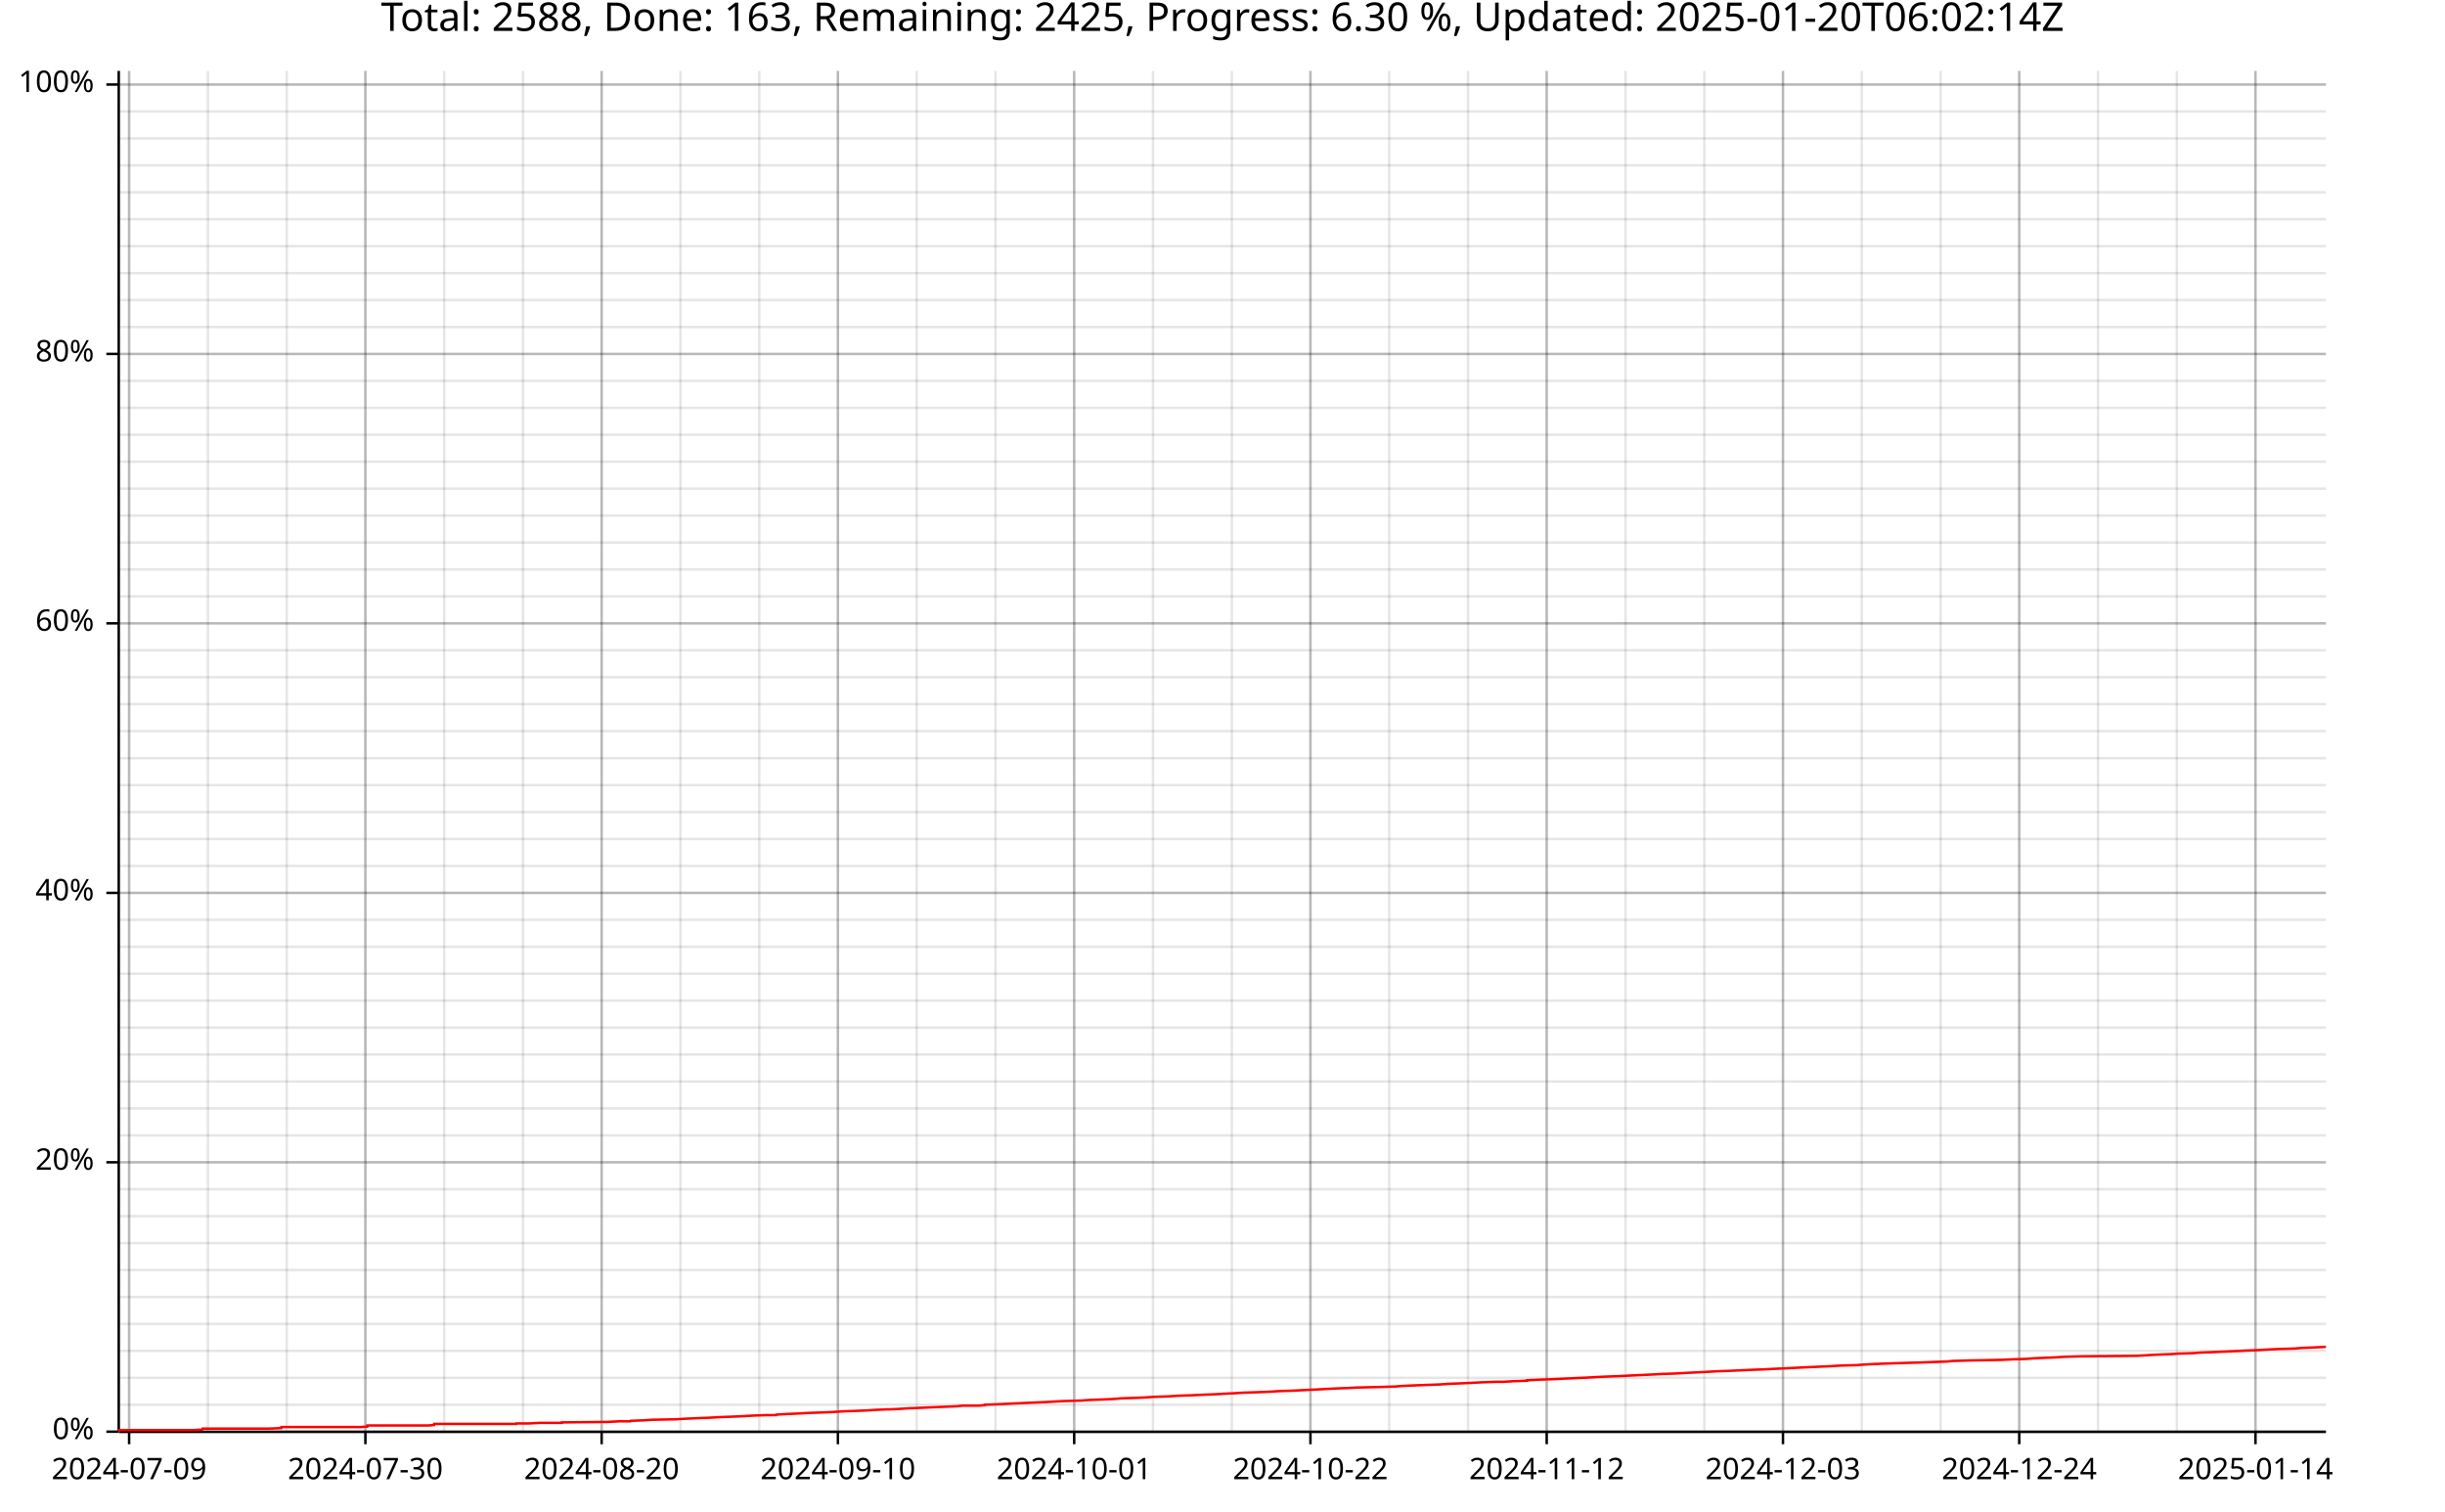
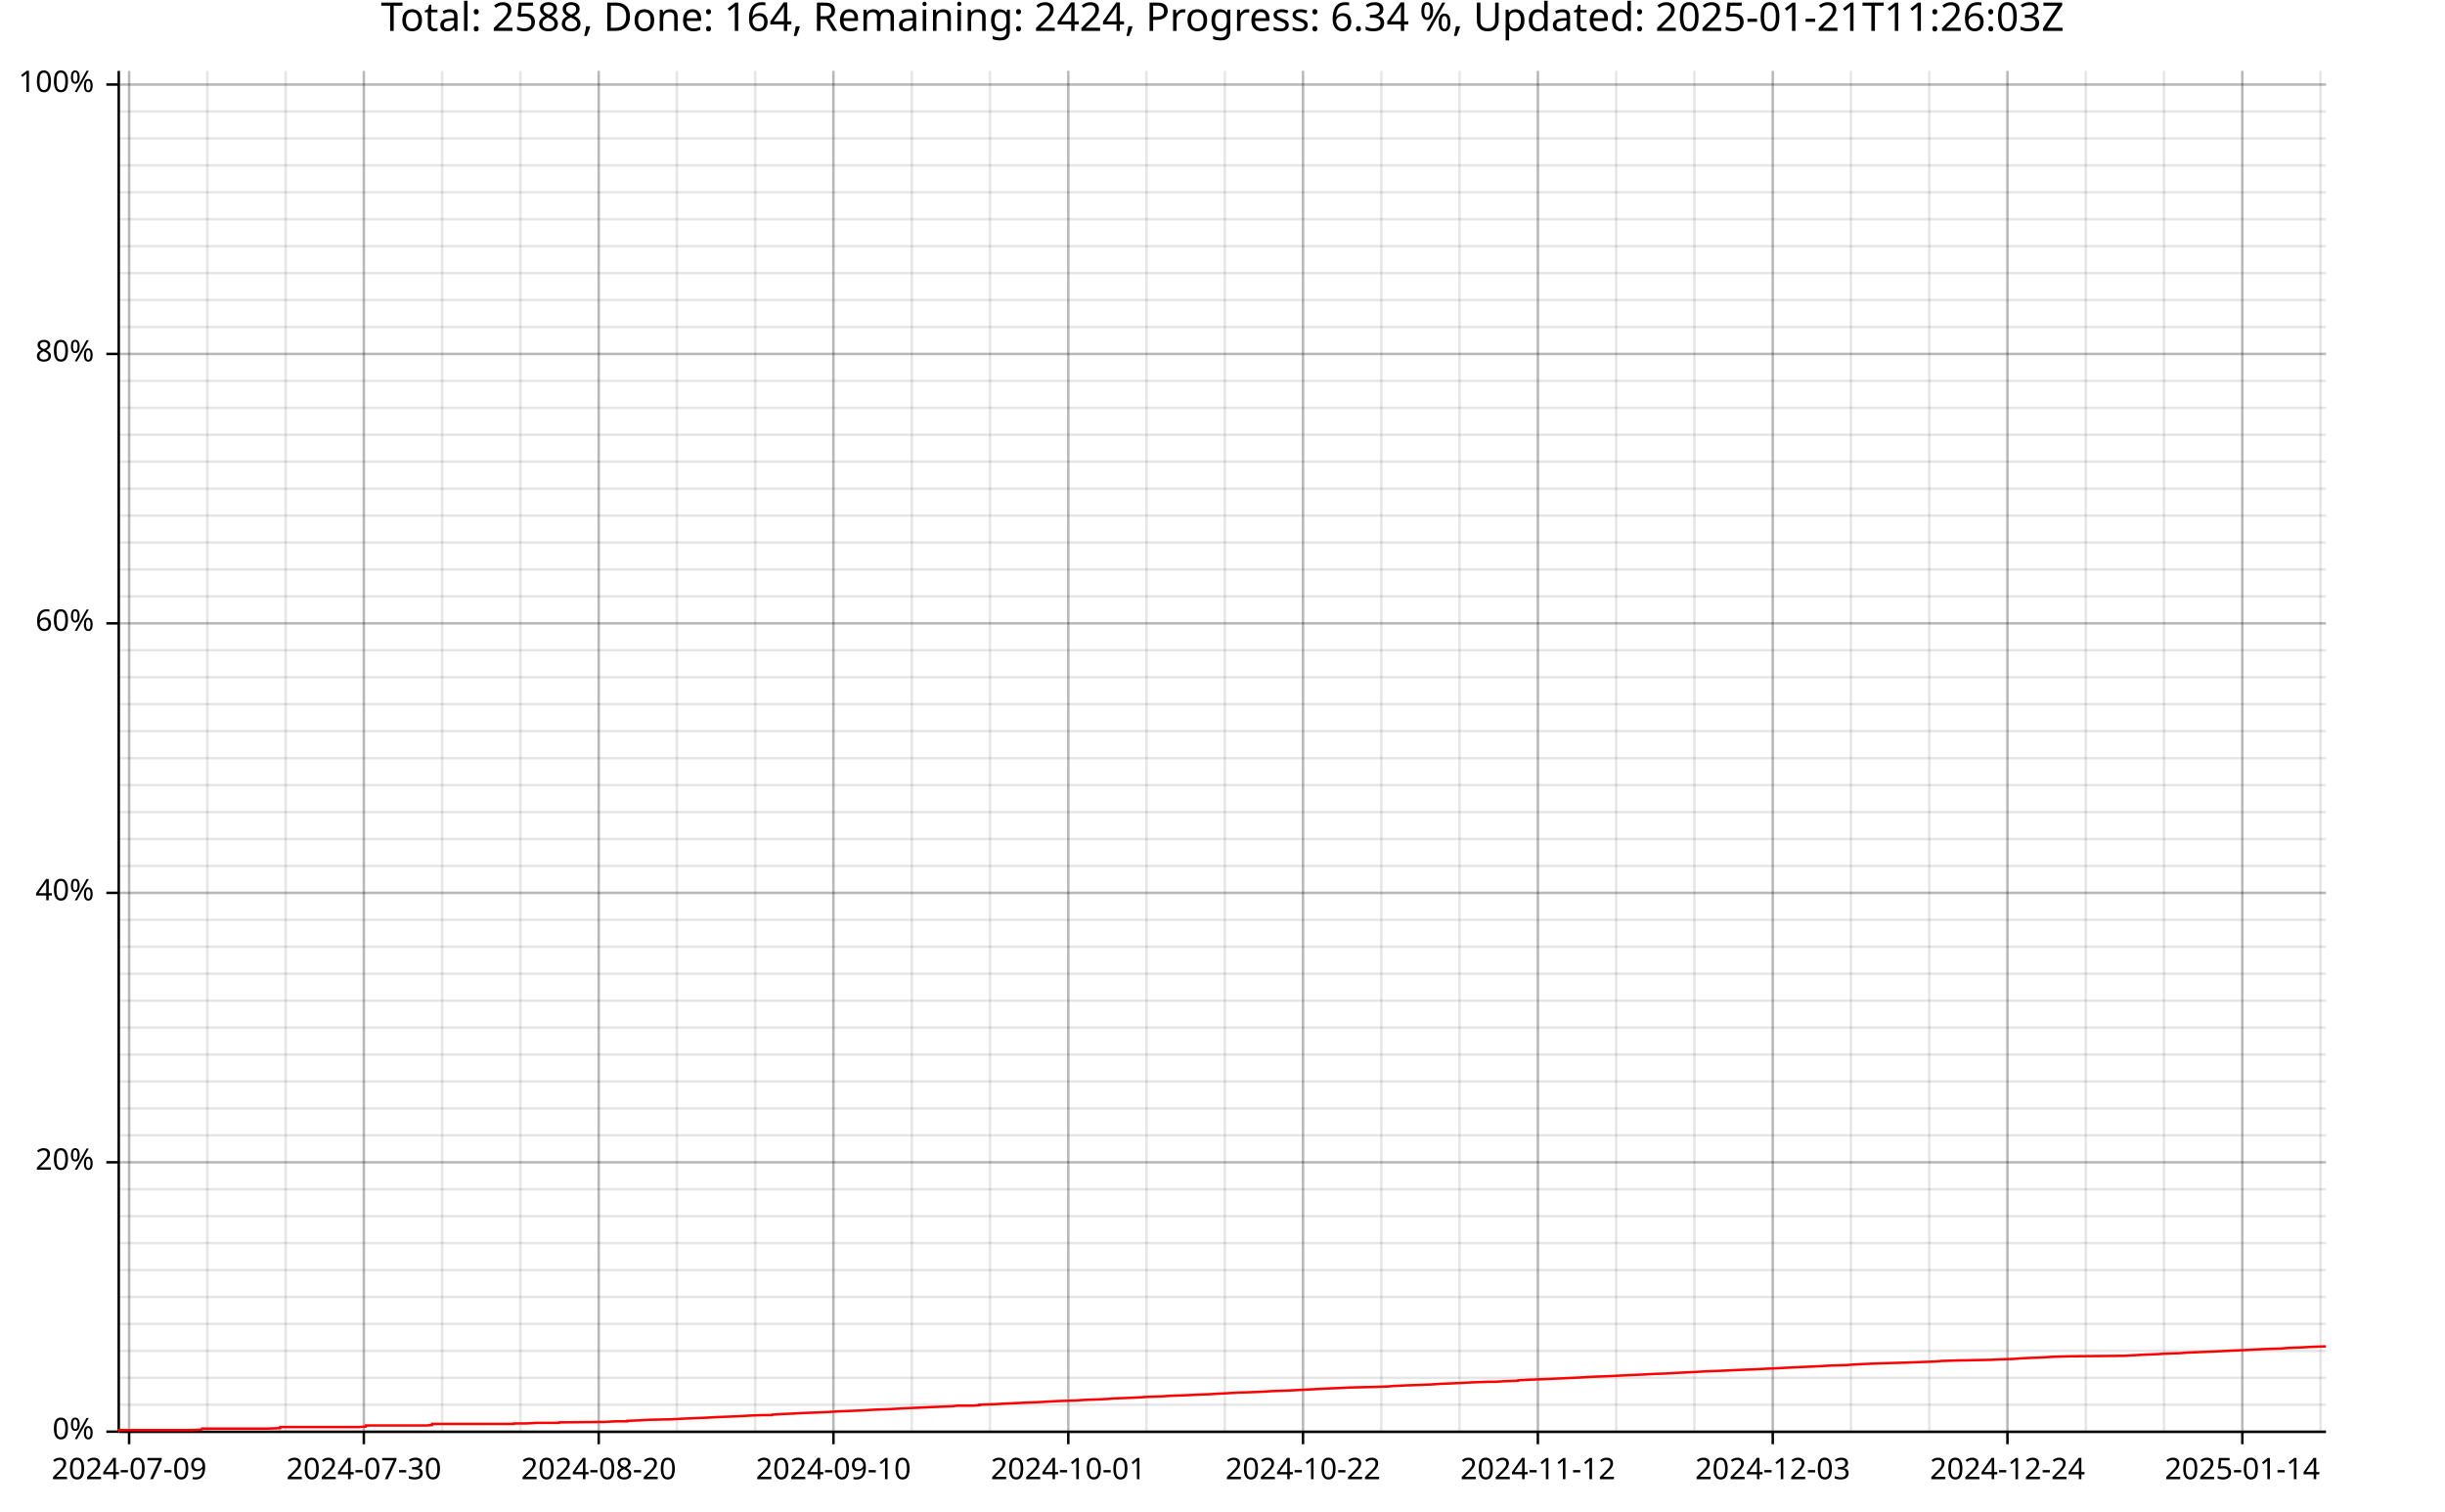
<svg xmlns="http://www.w3.org/2000/svg" width="987" height="610" viewBox="0 0 15792 9760">
  <text x="7896" y="5" dy="0.76em" text-anchor="middle" font-family="sans-serif" font-size="256" opacity="1" fill="#000000">
- Total: 2588, Done: 163, Remaining: 2425, Progress: 6.30 %, Updated: 2025-01-20T06:02:14Z
+ Total: 2588, Done: 164, Remaining: 2424, Progress: 6.34 %, Updated: 2025-01-21T11:26:03Z
</text>
  <line opacity="0.1" stroke="#000000" stroke-width="16" x1="834" y1="9247" x2="834" y2="458" />
-   <line opacity="0.1" stroke="#000000" stroke-width="16" x1="1343" y1="9247" x2="1343" y2="458" />
-   <line opacity="0.1" stroke="#000000" stroke-width="16" x1="1852" y1="9247" x2="1852" y2="458" />
-   <line opacity="0.1" stroke="#000000" stroke-width="16" x1="2360" y1="9247" x2="2360" y2="458" />
-   <line opacity="0.1" stroke="#000000" stroke-width="16" x1="2869" y1="9247" x2="2869" y2="458" />
-   <line opacity="0.1" stroke="#000000" stroke-width="16" x1="3378" y1="9247" x2="3378" y2="458" />
-   <line opacity="0.1" stroke="#000000" stroke-width="16" x1="3886" y1="9247" x2="3886" y2="458" />
-   <line opacity="0.1" stroke="#000000" stroke-width="16" x1="4395" y1="9247" x2="4395" y2="458" />
-   <line opacity="0.1" stroke="#000000" stroke-width="16" x1="4904" y1="9247" x2="4904" y2="458" />
-   <line opacity="0.1" stroke="#000000" stroke-width="16" x1="5412" y1="9247" x2="5412" y2="458" />
-   <line opacity="0.1" stroke="#000000" stroke-width="16" x1="5921" y1="9247" x2="5921" y2="458" />
-   <line opacity="0.1" stroke="#000000" stroke-width="16" x1="6430" y1="9247" x2="6430" y2="458" />
-   <line opacity="0.1" stroke="#000000" stroke-width="16" x1="6938" y1="9247" x2="6938" y2="458" />
-   <line opacity="0.1" stroke="#000000" stroke-width="16" x1="7447" y1="9247" x2="7447" y2="458" />
-   <line opacity="0.1" stroke="#000000" stroke-width="16" x1="7956" y1="9247" x2="7956" y2="458" />
-   <line opacity="0.1" stroke="#000000" stroke-width="16" x1="8464" y1="9247" x2="8464" y2="458" />
-   <line opacity="0.1" stroke="#000000" stroke-width="16" x1="8973" y1="9247" x2="8973" y2="458" />
-   <line opacity="0.1" stroke="#000000" stroke-width="16" x1="9482" y1="9247" x2="9482" y2="458" />
-   <line opacity="0.1" stroke="#000000" stroke-width="16" x1="9990" y1="9247" x2="9990" y2="458" />
-   <line opacity="0.1" stroke="#000000" stroke-width="16" x1="10499" y1="9247" x2="10499" y2="458" />
-   <line opacity="0.1" stroke="#000000" stroke-width="16" x1="11008" y1="9247" x2="11008" y2="458" />
-   <line opacity="0.1" stroke="#000000" stroke-width="16" x1="11516" y1="9247" x2="11516" y2="458" />
-   <line opacity="0.1" stroke="#000000" stroke-width="16" x1="12025" y1="9247" x2="12025" y2="458" />
-   <line opacity="0.1" stroke="#000000" stroke-width="16" x1="12534" y1="9247" x2="12534" y2="458" />
-   <line opacity="0.1" stroke="#000000" stroke-width="16" x1="13042" y1="9247" x2="13042" y2="458" />
-   <line opacity="0.1" stroke="#000000" stroke-width="16" x1="13551" y1="9247" x2="13551" y2="458" />
-   <line opacity="0.1" stroke="#000000" stroke-width="16" x1="14060" y1="9247" x2="14060" y2="458" />
-   <line opacity="0.1" stroke="#000000" stroke-width="16" x1="14568" y1="9247" x2="14568" y2="458" />
+   <line opacity="0.1" stroke="#000000" stroke-width="16" x1="1339" y1="9247" x2="1339" y2="458" />
+   <line opacity="0.1" stroke="#000000" stroke-width="16" x1="1845" y1="9247" x2="1845" y2="458" />
+   <line opacity="0.1" stroke="#000000" stroke-width="16" x1="2350" y1="9247" x2="2350" y2="458" />
+   <line opacity="0.1" stroke="#000000" stroke-width="16" x1="2856" y1="9247" x2="2856" y2="458" />
+   <line opacity="0.1" stroke="#000000" stroke-width="16" x1="3361" y1="9247" x2="3361" y2="458" />
+   <line opacity="0.1" stroke="#000000" stroke-width="16" x1="3867" y1="9247" x2="3867" y2="458" />
+   <line opacity="0.1" stroke="#000000" stroke-width="16" x1="4372" y1="9247" x2="4372" y2="458" />
+   <line opacity="0.1" stroke="#000000" stroke-width="16" x1="4878" y1="9247" x2="4878" y2="458" />
+   <line opacity="0.1" stroke="#000000" stroke-width="16" x1="5383" y1="9247" x2="5383" y2="458" />
+   <line opacity="0.1" stroke="#000000" stroke-width="16" x1="5889" y1="9247" x2="5889" y2="458" />
+   <line opacity="0.1" stroke="#000000" stroke-width="16" x1="6394" y1="9247" x2="6394" y2="458" />
+   <line opacity="0.1" stroke="#000000" stroke-width="16" x1="6900" y1="9247" x2="6900" y2="458" />
+   <line opacity="0.1" stroke="#000000" stroke-width="16" x1="7405" y1="9247" x2="7405" y2="458" />
+   <line opacity="0.1" stroke="#000000" stroke-width="16" x1="7911" y1="9247" x2="7911" y2="458" />
+   <line opacity="0.1" stroke="#000000" stroke-width="16" x1="8416" y1="9247" x2="8416" y2="458" />
+   <line opacity="0.1" stroke="#000000" stroke-width="16" x1="8922" y1="9247" x2="8922" y2="458" />
+   <line opacity="0.1" stroke="#000000" stroke-width="16" x1="9427" y1="9247" x2="9427" y2="458" />
+   <line opacity="0.1" stroke="#000000" stroke-width="16" x1="9933" y1="9247" x2="9933" y2="458" />
+   <line opacity="0.1" stroke="#000000" stroke-width="16" x1="10439" y1="9247" x2="10439" y2="458" />
+   <line opacity="0.1" stroke="#000000" stroke-width="16" x1="10944" y1="9247" x2="10944" y2="458" />
+   <line opacity="0.1" stroke="#000000" stroke-width="16" x1="11450" y1="9247" x2="11450" y2="458" />
+   <line opacity="0.1" stroke="#000000" stroke-width="16" x1="11955" y1="9247" x2="11955" y2="458" />
+   <line opacity="0.1" stroke="#000000" stroke-width="16" x1="12461" y1="9247" x2="12461" y2="458" />
+   <line opacity="0.1" stroke="#000000" stroke-width="16" x1="12966" y1="9247" x2="12966" y2="458" />
+   <line opacity="0.1" stroke="#000000" stroke-width="16" x1="13472" y1="9247" x2="13472" y2="458" />
+   <line opacity="0.1" stroke="#000000" stroke-width="16" x1="13977" y1="9247" x2="13977" y2="458" />
+   <line opacity="0.1" stroke="#000000" stroke-width="16" x1="14483" y1="9247" x2="14483" y2="458" />
+   <line opacity="0.1" stroke="#000000" stroke-width="16" x1="14988" y1="9247" x2="14988" y2="458" />
  <line opacity="0.1" stroke="#000000" stroke-width="16" x1="768" y1="9247" x2="15023" y2="9247" />
  <line opacity="0.1" stroke="#000000" stroke-width="16" x1="768" y1="9073" x2="15023" y2="9073" />
  <line opacity="0.1" stroke="#000000" stroke-width="16" x1="768" y1="8899" x2="15023" y2="8899" />
  <line opacity="0.1" stroke="#000000" stroke-width="16" x1="768" y1="8725" x2="15023" y2="8725" />
  <line opacity="0.1" stroke="#000000" stroke-width="16" x1="768" y1="8551" x2="15023" y2="8551" />
  <line opacity="0.1" stroke="#000000" stroke-width="16" x1="768" y1="8377" x2="15023" y2="8377" />
  <line opacity="0.1" stroke="#000000" stroke-width="16" x1="768" y1="8203" x2="15023" y2="8203" />
  <line opacity="0.1" stroke="#000000" stroke-width="16" x1="768" y1="8029" x2="15023" y2="8029" />
  <line opacity="0.1" stroke="#000000" stroke-width="16" x1="768" y1="7855" x2="15023" y2="7855" />
  <line opacity="0.1" stroke="#000000" stroke-width="16" x1="768" y1="7681" x2="15023" y2="7681" />
  <line opacity="0.1" stroke="#000000" stroke-width="16" x1="768" y1="7507" x2="15023" y2="7507" />
  <line opacity="0.1" stroke="#000000" stroke-width="16" x1="768" y1="7333" x2="15023" y2="7333" />
  <line opacity="0.1" stroke="#000000" stroke-width="16" x1="768" y1="7159" x2="15023" y2="7159" />
  <line opacity="0.1" stroke="#000000" stroke-width="16" x1="768" y1="6985" x2="15023" y2="6985" />
  <line opacity="0.1" stroke="#000000" stroke-width="16" x1="768" y1="6811" x2="15023" y2="6811" />
  <line opacity="0.1" stroke="#000000" stroke-width="16" x1="768" y1="6637" x2="15023" y2="6637" />
  <line opacity="0.1" stroke="#000000" stroke-width="16" x1="768" y1="6463" x2="15023" y2="6463" />
  <line opacity="0.1" stroke="#000000" stroke-width="16" x1="768" y1="6289" x2="15023" y2="6289" />
  <line opacity="0.1" stroke="#000000" stroke-width="16" x1="768" y1="6115" x2="15023" y2="6115" />
  <line opacity="0.1" stroke="#000000" stroke-width="16" x1="768" y1="5941" x2="15023" y2="5941" />
  <line opacity="0.1" stroke="#000000" stroke-width="16" x1="768" y1="5767" x2="15023" y2="5767" />
  <line opacity="0.1" stroke="#000000" stroke-width="16" x1="768" y1="5593" x2="15023" y2="5593" />
  <line opacity="0.1" stroke="#000000" stroke-width="16" x1="768" y1="5419" x2="15023" y2="5419" />
  <line opacity="0.1" stroke="#000000" stroke-width="16" x1="768" y1="5245" x2="15023" y2="5245" />
  <line opacity="0.1" stroke="#000000" stroke-width="16" x1="768" y1="5071" x2="15023" y2="5071" />
  <line opacity="0.1" stroke="#000000" stroke-width="16" x1="768" y1="4897" x2="15023" y2="4897" />
  <line opacity="0.1" stroke="#000000" stroke-width="16" x1="768" y1="4722" x2="15023" y2="4722" />
  <line opacity="0.1" stroke="#000000" stroke-width="16" x1="768" y1="4548" x2="15023" y2="4548" />
  <line opacity="0.1" stroke="#000000" stroke-width="16" x1="768" y1="4374" x2="15023" y2="4374" />
  <line opacity="0.1" stroke="#000000" stroke-width="16" x1="768" y1="4200" x2="15023" y2="4200" />
  <line opacity="0.1" stroke="#000000" stroke-width="16" x1="768" y1="4026" x2="15023" y2="4026" />
  <line opacity="0.1" stroke="#000000" stroke-width="16" x1="768" y1="3852" x2="15023" y2="3852" />
  <line opacity="0.1" stroke="#000000" stroke-width="16" x1="768" y1="3678" x2="15023" y2="3678" />
  <line opacity="0.1" stroke="#000000" stroke-width="16" x1="768" y1="3504" x2="15023" y2="3504" />
  <line opacity="0.1" stroke="#000000" stroke-width="16" x1="768" y1="3330" x2="15023" y2="3330" />
  <line opacity="0.1" stroke="#000000" stroke-width="16" x1="768" y1="3156" x2="15023" y2="3156" />
  <line opacity="0.1" stroke="#000000" stroke-width="16" x1="768" y1="2982" x2="15023" y2="2982" />
  <line opacity="0.1" stroke="#000000" stroke-width="16" x1="768" y1="2808" x2="15023" y2="2808" />
  <line opacity="0.1" stroke="#000000" stroke-width="16" x1="768" y1="2634" x2="15023" y2="2634" />
  <line opacity="0.1" stroke="#000000" stroke-width="16" x1="768" y1="2460" x2="15023" y2="2460" />
  <line opacity="0.1" stroke="#000000" stroke-width="16" x1="768" y1="2286" x2="15023" y2="2286" />
  <line opacity="0.1" stroke="#000000" stroke-width="16" x1="768" y1="2112" x2="15023" y2="2112" />
  <line opacity="0.1" stroke="#000000" stroke-width="16" x1="768" y1="1938" x2="15023" y2="1938" />
  <line opacity="0.1" stroke="#000000" stroke-width="16" x1="768" y1="1764" x2="15023" y2="1764" />
  <line opacity="0.1" stroke="#000000" stroke-width="16" x1="768" y1="1590" x2="15023" y2="1590" />
  <line opacity="0.1" stroke="#000000" stroke-width="16" x1="768" y1="1416" x2="15023" y2="1416" />
  <line opacity="0.1" stroke="#000000" stroke-width="16" x1="768" y1="1242" x2="15023" y2="1242" />
  <line opacity="0.1" stroke="#000000" stroke-width="16" x1="768" y1="1068" x2="15023" y2="1068" />
  <line opacity="0.1" stroke="#000000" stroke-width="16" x1="768" y1="894" x2="15023" y2="894" />
  <line opacity="0.1" stroke="#000000" stroke-width="16" x1="768" y1="720" x2="15023" y2="720" />
  <line opacity="0.1" stroke="#000000" stroke-width="16" x1="768" y1="546" x2="15023" y2="546" />
  <line opacity="0.2" stroke="#000000" stroke-width="16" x1="834" y1="9247" x2="834" y2="458" />
-   <line opacity="0.2" stroke="#000000" stroke-width="16" x1="2360" y1="9247" x2="2360" y2="458" />
-   <line opacity="0.2" stroke="#000000" stroke-width="16" x1="3886" y1="9247" x2="3886" y2="458" />
-   <line opacity="0.2" stroke="#000000" stroke-width="16" x1="5412" y1="9247" x2="5412" y2="458" />
-   <line opacity="0.2" stroke="#000000" stroke-width="16" x1="6938" y1="9247" x2="6938" y2="458" />
-   <line opacity="0.2" stroke="#000000" stroke-width="16" x1="8464" y1="9247" x2="8464" y2="458" />
-   <line opacity="0.2" stroke="#000000" stroke-width="16" x1="9990" y1="9247" x2="9990" y2="458" />
-   <line opacity="0.2" stroke="#000000" stroke-width="16" x1="11516" y1="9247" x2="11516" y2="458" />
-   <line opacity="0.2" stroke="#000000" stroke-width="16" x1="13042" y1="9247" x2="13042" y2="458" />
-   <line opacity="0.2" stroke="#000000" stroke-width="16" x1="14568" y1="9247" x2="14568" y2="458" />
+   <line opacity="0.2" stroke="#000000" stroke-width="16" x1="2350" y1="9247" x2="2350" y2="458" />
+   <line opacity="0.2" stroke="#000000" stroke-width="16" x1="3867" y1="9247" x2="3867" y2="458" />
+   <line opacity="0.2" stroke="#000000" stroke-width="16" x1="5383" y1="9247" x2="5383" y2="458" />
+   <line opacity="0.2" stroke="#000000" stroke-width="16" x1="6900" y1="9247" x2="6900" y2="458" />
+   <line opacity="0.2" stroke="#000000" stroke-width="16" x1="8416" y1="9247" x2="8416" y2="458" />
+   <line opacity="0.2" stroke="#000000" stroke-width="16" x1="9933" y1="9247" x2="9933" y2="458" />
+   <line opacity="0.2" stroke="#000000" stroke-width="16" x1="11450" y1="9247" x2="11450" y2="458" />
+   <line opacity="0.2" stroke="#000000" stroke-width="16" x1="12966" y1="9247" x2="12966" y2="458" />
+   <line opacity="0.2" stroke="#000000" stroke-width="16" x1="14483" y1="9247" x2="14483" y2="458" />
  <line opacity="0.2" stroke="#000000" stroke-width="16" x1="768" y1="9247" x2="15023" y2="9247" />
  <line opacity="0.2" stroke="#000000" stroke-width="16" x1="768" y1="7507" x2="15023" y2="7507" />
  <line opacity="0.2" stroke="#000000" stroke-width="16" x1="768" y1="5767" x2="15023" y2="5767" />
  <line opacity="0.2" stroke="#000000" stroke-width="16" x1="768" y1="4026" x2="15023" y2="4026" />
  <line opacity="0.2" stroke="#000000" stroke-width="16" x1="768" y1="2286" x2="15023" y2="2286" />
  <line opacity="0.2" stroke="#000000" stroke-width="16" x1="768" y1="546" x2="15023" y2="546" />
  <polyline fill="none" opacity="1" stroke="#000000" stroke-width="16" points="767,458 767,9247 " />
  <text x="608" y="9247" dy="0.5ex" text-anchor="end" font-family="sans-serif" font-size="192" opacity="1" fill="#000000">
0%
</text>
  <polyline fill="none" opacity="1" stroke="#000000" stroke-width="16" points="687,9247 767,9247 " />
  <text x="608" y="7507" dy="0.5ex" text-anchor="end" font-family="sans-serif" font-size="192" opacity="1" fill="#000000">
20%
</text>
  <polyline fill="none" opacity="1" stroke="#000000" stroke-width="16" points="687,7507 767,7507 " />
  <text x="608" y="5767" dy="0.5ex" text-anchor="end" font-family="sans-serif" font-size="192" opacity="1" fill="#000000">
40%
</text>
  <polyline fill="none" opacity="1" stroke="#000000" stroke-width="16" points="687,5767 767,5767 " />
  <text x="608" y="4026" dy="0.5ex" text-anchor="end" font-family="sans-serif" font-size="192" opacity="1" fill="#000000">
60%
</text>
  <polyline fill="none" opacity="1" stroke="#000000" stroke-width="16" points="687,4026 767,4026 " />
  <text x="608" y="2286" dy="0.5ex" text-anchor="end" font-family="sans-serif" font-size="192" opacity="1" fill="#000000">
80%
</text>
  <polyline fill="none" opacity="1" stroke="#000000" stroke-width="16" points="687,2286 767,2286 " />
  <text x="608" y="546" dy="0.5ex" text-anchor="end" font-family="sans-serif" font-size="192" opacity="1" fill="#000000">
100%
</text>
  <polyline fill="none" opacity="1" stroke="#000000" stroke-width="16" points="687,546 767,546 " />
  <polyline fill="none" opacity="1" stroke="#000000" stroke-width="16" points="768,9248 15023,9248 " />
  <text x="834" y="9408" dy="0.76em" text-anchor="middle" font-family="sans-serif" font-size="192" opacity="1" fill="#000000">
2024-07-09
</text>
  <polyline fill="none" opacity="1" stroke="#000000" stroke-width="16" points="834,9248 834,9328 " />
-   <text x="2360" y="9408" dy="0.76em" text-anchor="middle" font-family="sans-serif" font-size="192" opacity="1" fill="#000000">
+   <text x="2350" y="9408" dy="0.76em" text-anchor="middle" font-family="sans-serif" font-size="192" opacity="1" fill="#000000">
2024-07-30
</text>
-   <polyline fill="none" opacity="1" stroke="#000000" stroke-width="16" points="2360,9248 2360,9328 " />
-   <text x="3886" y="9408" dy="0.76em" text-anchor="middle" font-family="sans-serif" font-size="192" opacity="1" fill="#000000">
+   <polyline fill="none" opacity="1" stroke="#000000" stroke-width="16" points="2350,9248 2350,9328 " />
+   <text x="3867" y="9408" dy="0.76em" text-anchor="middle" font-family="sans-serif" font-size="192" opacity="1" fill="#000000">
2024-08-20
</text>
-   <polyline fill="none" opacity="1" stroke="#000000" stroke-width="16" points="3886,9248 3886,9328 " />
-   <text x="5412" y="9408" dy="0.76em" text-anchor="middle" font-family="sans-serif" font-size="192" opacity="1" fill="#000000">
+   <polyline fill="none" opacity="1" stroke="#000000" stroke-width="16" points="3867,9248 3867,9328 " />
+   <text x="5383" y="9408" dy="0.76em" text-anchor="middle" font-family="sans-serif" font-size="192" opacity="1" fill="#000000">
2024-09-10
</text>
-   <polyline fill="none" opacity="1" stroke="#000000" stroke-width="16" points="5412,9248 5412,9328 " />
-   <text x="6938" y="9408" dy="0.76em" text-anchor="middle" font-family="sans-serif" font-size="192" opacity="1" fill="#000000">
+   <polyline fill="none" opacity="1" stroke="#000000" stroke-width="16" points="5383,9248 5383,9328 " />
+   <text x="6900" y="9408" dy="0.76em" text-anchor="middle" font-family="sans-serif" font-size="192" opacity="1" fill="#000000">
2024-10-01
</text>
-   <polyline fill="none" opacity="1" stroke="#000000" stroke-width="16" points="6938,9248 6938,9328 " />
-   <text x="8464" y="9408" dy="0.76em" text-anchor="middle" font-family="sans-serif" font-size="192" opacity="1" fill="#000000">
+   <polyline fill="none" opacity="1" stroke="#000000" stroke-width="16" points="6900,9248 6900,9328 " />
+   <text x="8416" y="9408" dy="0.76em" text-anchor="middle" font-family="sans-serif" font-size="192" opacity="1" fill="#000000">
2024-10-22
</text>
-   <polyline fill="none" opacity="1" stroke="#000000" stroke-width="16" points="8464,9248 8464,9328 " />
-   <text x="9990" y="9408" dy="0.76em" text-anchor="middle" font-family="sans-serif" font-size="192" opacity="1" fill="#000000">
+   <polyline fill="none" opacity="1" stroke="#000000" stroke-width="16" points="8416,9248 8416,9328 " />
+   <text x="9933" y="9408" dy="0.76em" text-anchor="middle" font-family="sans-serif" font-size="192" opacity="1" fill="#000000">
2024-11-12
</text>
-   <polyline fill="none" opacity="1" stroke="#000000" stroke-width="16" points="9990,9248 9990,9328 " />
-   <text x="11516" y="9408" dy="0.76em" text-anchor="middle" font-family="sans-serif" font-size="192" opacity="1" fill="#000000">
+   <polyline fill="none" opacity="1" stroke="#000000" stroke-width="16" points="9933,9248 9933,9328 " />
+   <text x="11450" y="9408" dy="0.76em" text-anchor="middle" font-family="sans-serif" font-size="192" opacity="1" fill="#000000">
2024-12-03
</text>
-   <polyline fill="none" opacity="1" stroke="#000000" stroke-width="16" points="11516,9248 11516,9328 " />
-   <text x="13042" y="9408" dy="0.76em" text-anchor="middle" font-family="sans-serif" font-size="192" opacity="1" fill="#000000">
+   <polyline fill="none" opacity="1" stroke="#000000" stroke-width="16" points="11450,9248 11450,9328 " />
+   <text x="12966" y="9408" dy="0.76em" text-anchor="middle" font-family="sans-serif" font-size="192" opacity="1" fill="#000000">
2024-12-24
</text>
-   <polyline fill="none" opacity="1" stroke="#000000" stroke-width="16" points="13042,9248 13042,9328 " />
-   <text x="14568" y="9408" dy="0.76em" text-anchor="middle" font-family="sans-serif" font-size="192" opacity="1" fill="#000000">
+   <polyline fill="none" opacity="1" stroke="#000000" stroke-width="16" points="12966,9248 12966,9328 " />
+   <text x="14483" y="9408" dy="0.76em" text-anchor="middle" font-family="sans-serif" font-size="192" opacity="1" fill="#000000">
2025-01-14
</text>
-   <polyline fill="none" opacity="1" stroke="#000000" stroke-width="16" points="14568,9248 14568,9328 " />
-   <polyline fill="none" opacity="1" stroke="#FF0000" stroke-width="16" points="768,9247 769,9244 770,9241 770,9237 870,9237 942,9237 1015,9237 1092,9237 1161,9237 1234,9237 1305,9234 1306,9234 1307,9231 1307,9231 1309,9227 1383,9227 1455,9227 1456,9227 1528,9227 1601,9227 1739,9227 1740,9227 1816,9224 1816,9221 1817,9217 1891,9217 1964,9217 2098,9217 2099,9217 2178,9217 2329,9217 2329,9217 2373,9214 2374,9211 2374,9211 2374,9207 2399,9207 2399,9207 2472,9207 2547,9207 2618,9207 2689,9207 2766,9207 2803,9204 2803,9200 2804,9197 2907,9197 2983,9197 3053,9197 3123,9197 3123,9197 3124,9197 3198,9197 3262,9197 3262,9197 3334,9197 3335,9194 3335,9194 3336,9194 3414,9194 3488,9190 3488,9190 3548,9190 3629,9190 3629,9187 3629,9187 3923,9184 3923,9184 3999,9180 3999,9180 4072,9180 4073,9177 4073,9177 4149,9174 4149,9174 4216,9170 4216,9170 4363,9167 4363,9167 4363,9167 4433,9163 4433,9163 4501,9160 4501,9160 4577,9157 4577,9157 4652,9153 4652,9153 4728,9150 4728,9150 4801,9147 4801,9147 4867,9143 4867,9143 4867,9143 4948,9140 4948,9140 5010,9140 5012,9140 5014,9137 5014,9137 5080,9133 5080,9133 5150,9130 5150,9130 5221,9126 5221,9126 5306,9123 5307,9123 5379,9120 5379,9120 5439,9116 5439,9116 5520,9113 5520,9113 5592,9110 5593,9110 5658,9106 5658,9106 5726,9103 5726,9103 5740,9103 5807,9100 5807,9100 5869,9096 5870,9096 5942,9093 5942,9093 6030,9089 6030,9089 6102,9086 6102,9086 6180,9083 6180,9083 6180,9083 6218,9079 6219,9079 6322,9079 6361,9076 6361,9076 6361,9073 6361,9073 6467,9069 6467,9069 6522,9066 6522,9066 6588,9063 6588,9063 6674,9059 6674,9059 6749,9056 6749,9056 6749,9056 6817,9052 6817,9052 6880,9049 6880,9049 6985,9046 6985,9046 7037,9042 7037,9042 7124,9039 7124,9039 7190,9036 7190,9036 7236,9032 7236,9032 7324,9029 7324,9029 7396,9026 7396,9026 7456,9022 7456,9022 7546,9019 7547,9019 7605,9015 7605,9015 7696,9012 7697,9012 7756,9009 7756,9009 7857,9005 7857,9005 7904,9002 7904,9002 7969,8999 7969,8999 7969,8999 7969,8999 7969,8999 7969,8999 8033,8995 8033,8995 8124,8992 8124,8992 8200,8989 8200,8989 8261,8985 8261,8985 8353,8982 8353,8982 8412,8979 8412,8979 8494,8975 8494,8975 8549,8972 8549,8972 8628,8968 8705,8965 8705,8965 8763,8962 8927,8958 8927,8958 9017,8955 9049,8952 9138,8948 9218,8945 9299,8942 9355,8938 9435,8935 9514,8931 9514,8931 9576,8928 9576,8928 9661,8925 9661,8925 9710,8925 9774,8921 9774,8921 9862,8918 9862,8918 9862,8915 9862,8915 9943,8911 9943,8911 10027,8908 10027,8908 10090,8905 10090,8905 10180,8901 10180,8901 10247,8898 10247,8898 10315,8894 10315,8894 10381,8891 10381,8891 10460,8888 10460,8888 10539,8884 10539,8884 10601,8881 10601,8881 10669,8878 10669,8878 10740,8874 10740,8874 10830,8871 10830,8871 10879,8868 10879,8868 10956,8864 10956,8864 11021,8861 11021,8861 11086,8857 11086,8857 11171,8854 11171,8854 11235,8851 11235,8851 11326,8847 11326,8847 11408,8844 11408,8844 11460,8841 11460,8841 11550,8837 11550,8837 11606,8834 11606,8834 11667,8831 11667,8831 11756,8827 11756,8827 11823,8824 11823,8824 11889,8820 11889,8820 11997,8817 11997,8817 12031,8814 12031,8814 12106,8810 12107,8810 12180,8807 12180,8807 12269,8804 12269,8804 12407,8800 12407,8800 12484,8797 12484,8797 12572,8794 12572,8794 12616,8790 12616,8790 12720,8787 12720,8787 12932,8783 12932,8783 12991,8780 12991,8780 13085,8777 13085,8777 13135,8773 13135,8773 13202,8770 13202,8770 13276,8767 13276,8767 13338,8763 13338,8763 13450,8760 13450,8760 13799,8757 13799,8757 13869,8753 13923,8750 13924,8750 14026,8746 14026,8746 14066,8743 14066,8743 14162,8740 14162,8740 14214,8736 14214,8736 14293,8733 14293,8733 14362,8730 14362,8730 14453,8726 14453,8726 14508,8723 14508,8723 14508,8723 14508,8723 14587,8720 14587,8720 14656,8716 14656,8716 14721,8713 14721,8713 14822,8710 14822,8710 14868,8706 14868,8706 14945,8703 15023,8699 " />
+   <polyline fill="none" opacity="1" stroke="#000000" stroke-width="16" points="14483,9248 14483,9328 " />
+   <polyline fill="none" opacity="1" stroke="#FF0000" stroke-width="16" points="768,9247 769,9244 770,9241 770,9237 869,9237 941,9237 1013,9237 1090,9237 1159,9237 1231,9237 1302,9234 1302,9234 1304,9231 1304,9231 1305,9227 1379,9227 1450,9227 1452,9227 1523,9227 1596,9227 1733,9227 1734,9227 1809,9224 1810,9221 1810,9217 1884,9217 1956,9217 2090,9217 2091,9217 2170,9217 2319,9217 2319,9217 2363,9214 2364,9211 2364,9211 2364,9207 2389,9207 2389,9207 2461,9207 2536,9207 2606,9207 2677,9207 2754,9207 2791,9204 2791,9200 2791,9197 2894,9197 2970,9197 3039,9197 3108,9197 3108,9197 3109,9197 3183,9197 3247,9197 3247,9197 3318,9197 3319,9194 3319,9194 3320,9194 3397,9194 3471,9190 3471,9190 3531,9190 3611,9190 3612,9187 3612,9187 3903,9184 3903,9184 3979,9180 3979,9180 4052,9180 4052,9177 4052,9177 4128,9174 4128,9174 4195,9170 4195,9170 4340,9167 4340,9167 4340,9167 4410,9163 4410,9163 4478,9160 4478,9160 4554,9157 4554,9157 4628,9153 4628,9153 4703,9150 4703,9150 4776,9147 4776,9147 4842,9143 4842,9143 4842,9143 4922,9140 4922,9140 4984,9140 4986,9140 4988,9137 4988,9137 5054,9133 5054,9133 5122,9130 5122,9130 5194,9126 5194,9126 5278,9123 5278,9123 5350,9120 5350,9120 5410,9116 5410,9116 5490,9113 5490,9113 5563,9110 5563,9110 5627,9106 5627,9106 5695,9103 5695,9103 5709,9103 5775,9100 5775,9100 5838,9096 5838,9096 5910,9093 5910,9093 5997,9089 5997,9089 6069,9086 6069,9086 6146,9083 6146,9083 6146,9083 6185,9079 6185,9079 6287,9079 6326,9076 6326,9076 6326,9073 6327,9073 6431,9069 6431,9069 6486,9066 6486,9066 6552,9063 6552,9063 6637,9059 6637,9059 6712,9056 6712,9056 6712,9056 6779,9052 6779,9052 6842,9049 6842,9049 6946,9046 6946,9046 6998,9042 6998,9042 7084,9039 7084,9039 7150,9036 7150,9036 7196,9032 7196,9032 7283,9029 7283,9029 7354,9026 7354,9026 7415,9022 7415,9022 7504,9019 7504,9019 7563,9015 7563,9015 7653,9012 7654,9012 7712,9009 7712,9009 7813,9005 7813,9005 7859,9002 7859,9002 7924,8999 7924,8999 7924,8999 7924,8999 7924,8999 7924,8999 7988,8995 7988,8995 8078,8992 8078,8992 8154,8989 8154,8989 8215,8985 8215,8985 8306,8982 8306,8982 8365,8979 8365,8979 8446,8975 8446,8975 8501,8972 8501,8972 8579,8968 8656,8965 8656,8965 8713,8962 8877,8958 8877,8958 8966,8955 8998,8952 9086,8948 9165,8945 9246,8942 9302,8938 9381,8935 9460,8931 9460,8931 9521,8928 9521,8928 9606,8925 9606,8925 9654,8925 9718,8921 9718,8921 9805,8918 9805,8918 9806,8915 9806,8915 9886,8911 9886,8911 9969,8908 9969,8908 10032,8905 10032,8905 10122,8901 10122,8901 10188,8898 10188,8898 10256,8894 10256,8894 10321,8891 10321,8891 10400,8888 10400,8888 10479,8884 10479,8884 10540,8881 10540,8881 10608,8878 10608,8878 10678,8874 10678,8874 10767,8871 10767,8871 10816,8868 10816,8868 10893,8864 10893,8864 10957,8861 10957,8861 11022,8857 11022,8857 11106,8854 11106,8854 11170,8851 11170,8851 11260,8847 11260,8847 11342,8844 11342,8844 11393,8841 11393,8841 11483,8837 11483,8837 11539,8834 11539,8834 11599,8831 11599,8831 11687,8827 11687,8827 11754,8824 11754,8824 11820,8820 11820,8820 11927,8817 11927,8817 11961,8814 11961,8814 12035,8810 12036,8810 12110,8807 12110,8807 12197,8804 12197,8804 12335,8800 12335,8800 12412,8797 12412,8797 12499,8794 12499,8794 12543,8790 12543,8790 12646,8787 12646,8787 12857,8783 12857,8783 12915,8780 12915,8780 13008,8777 13008,8777 13058,8773 13058,8773 13125,8770 13125,8770 13199,8767 13199,8767 13260,8763 13260,8763 13371,8760 13371,8760 13718,8757 13718,8757 13788,8753 13842,8750 13842,8750 13944,8746 13944,8746 13984,8743 13984,8743 14079,8740 14079,8740 14131,8736 14131,8736 14209,8733 14209,8733 14277,8730 14277,8730 14368,8726 14368,8726 14423,8723 14423,8723 14423,8723 14423,8723 14501,8720 14501,8720 14570,8716 14570,8716 14635,8713 14635,8713 14735,8710 14735,8710 14780,8706 14780,8706 14857,8703 14934,8699 14934,8699 15023,8696 " />
</svg>
